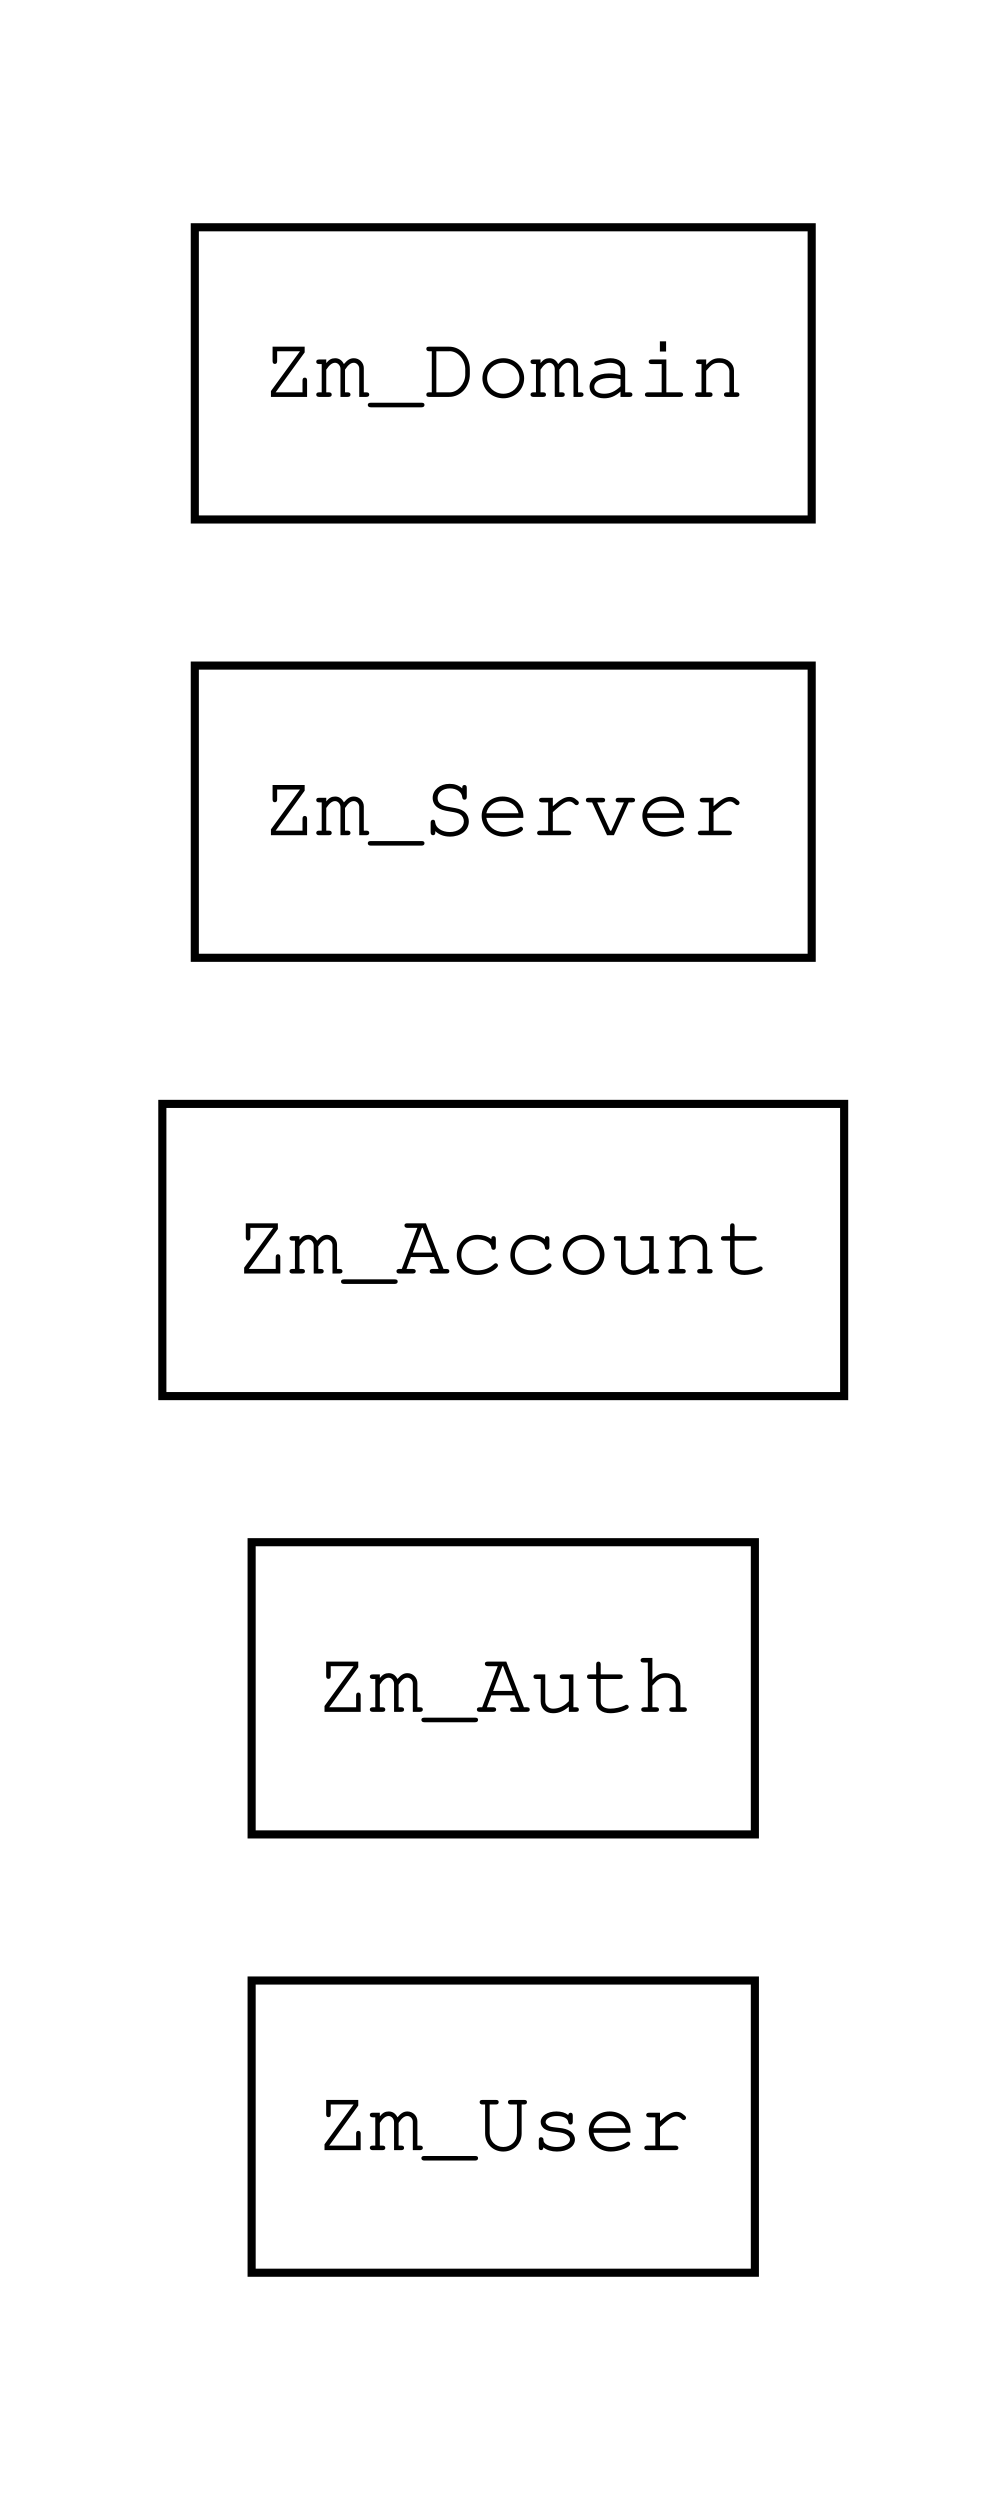
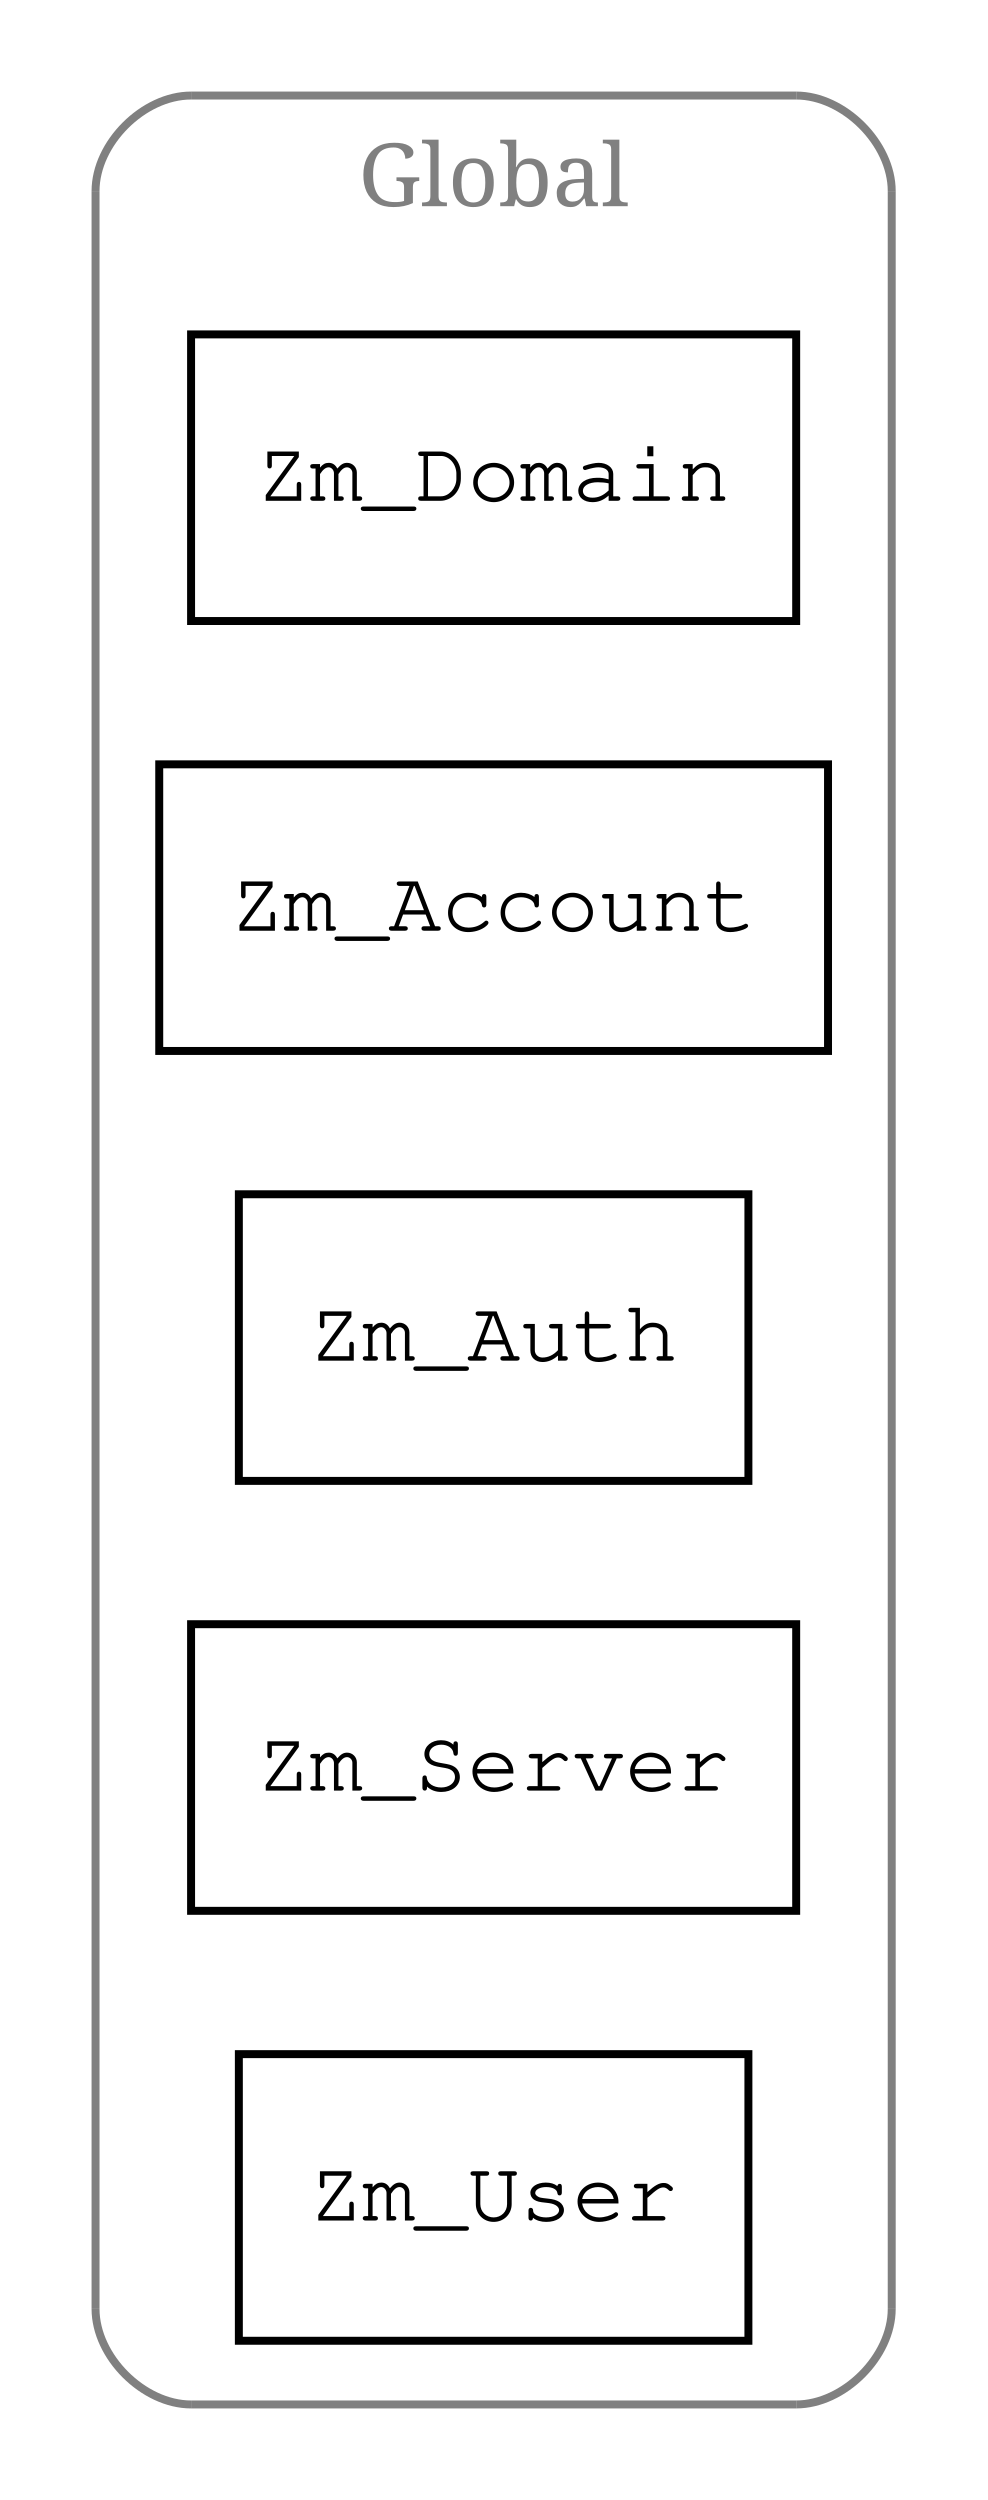
- <svg xmlns="http://www.w3.org/2000/svg" xmlns:xlink="http://www.w3.org/1999/xlink" width="124pt" height="308pt" viewBox="0.00 0.00 124.00 308.00">
-   <g id="graph0" class="graph" transform="scale(1 1) rotate(0) translate(4 304)">
-     <polygon style="fill:white;stroke:white;" points="-4,4 -4,-304 120,-304 120,4 -4,4" />
-     <g id="cluster2" class="cluster">
-       <polyline style="fill:none;stroke:none;" points="20,-16 96,-16 " />
-       <path style="fill:none;stroke:none;" d="M96,-16C102,-16 108,-22 108,-28" />
-       <polyline style="fill:none;stroke:none;" points="108,-28 108,-280 " />
-       <path style="fill:none;stroke:none;" d="M108,-280C108,-286 102,-292 96,-292" />
-       <polyline style="fill:none;stroke:none;" points="96,-292 20,-292 " />
-       <path style="fill:none;stroke:none;" d="M20,-292C14,-292 8,-286 8,-280" />
-       <polyline style="fill:none;stroke:none;" points="8,-280 8,-28 " />
-       <path style="fill:none;stroke:none;" d="M8,-28C8,-22 14,-16 20,-16" />
+ <svg xmlns="http://www.w3.org/2000/svg" width="124pt" height="314pt" viewBox="0.00 0.00 124.00 314.00">
+   <g id="graph1" class="graph" transform="scale(1 1) rotate(0) translate(4 310)">
+     <polygon fill="white" stroke="white" points="-4,5 -4,-310 121,-310 121,5 -4,5" />
+     <g id="graph2" class="cluster">
+       <polyline fill="none" stroke="gray" points="20,-8 96,-8 " />
+       <path fill="none" stroke="gray" d="M96,-8C102,-8 108,-14 108,-20" />
+       <polyline fill="none" stroke="gray" points="108,-20 108,-286 " />
+       <path fill="none" stroke="gray" d="M108,-286C108,-292 102,-298 96,-298" />
+       <polyline fill="none" stroke="gray" points="96,-298 20,-298 " />
+       <path fill="none" stroke="gray" d="M20,-298C14,-298 8,-292 8,-286" />
+       <polyline fill="none" stroke="gray" points="8,-286 8,-20 " />
+       <path fill="none" stroke="gray" d="M8,-20C8,-14 14,-8 20,-8" />
+       <text text-anchor="middle" x="58" y="-284.1" font-family="Times Roman,serif" font-size="11.00" fill="gray">Global</text>
    </g>
    <g id="node2" class="node">
-       <a xlink:href="Zm.Domain.html" xlink:title="Zm_Domain" target="_parent">
-         <polygon style="fill:none;stroke:black;" points="96,-276 20,-276 20,-240 96,-240 96,-276" />
-         <text text-anchor="middle" x="58" y="-255.1" style="font-family:Courier;font-size:11.00;">Zm_Domain</text>
-       </a>
+       <polygon fill="none" stroke="black" points="96,-268 20,-268 20,-232 96,-232 96,-268" />
+       <text text-anchor="middle" x="58" y="-247.1" font-family="Courier,monospace" font-size="11.00">Zm_Domain</text>
    </g>
    <g id="node3" class="node">
-       <a xlink:href="Zm.Server.html" xlink:title="Zm_Server" target="_parent">
-         <polygon style="fill:none;stroke:black;" points="96,-222 20,-222 20,-186 96,-186 96,-222" />
-         <text text-anchor="middle" x="58" y="-201.1" style="font-family:Courier;font-size:11.00;">Zm_Server</text>
-       </a>
+       <polygon fill="none" stroke="black" points="100,-214 16,-214 16,-178 100,-178 100,-214" />
+       <text text-anchor="middle" x="58" y="-193.1" font-family="Courier,monospace" font-size="11.00">Zm_Account</text>
    </g>
    <g id="node4" class="node">
-       <a xlink:href="Zm.Account.html" xlink:title="Zm_Account" target="_parent">
-         <polygon style="fill:none;stroke:black;" points="100,-168 16,-168 16,-132 100,-132 100,-168" />
-         <text text-anchor="middle" x="58" y="-147.1" style="font-family:Courier;font-size:11.00;">Zm_Account</text>
-       </a>
+       <polygon fill="none" stroke="black" points="90,-160 26,-160 26,-124 90,-124 90,-160" />
+       <text text-anchor="middle" x="58" y="-139.1" font-family="Courier,monospace" font-size="11.00">Zm_Auth</text>
    </g>
    <g id="node5" class="node">
-       <a xlink:href="Zm.Auth.html" xlink:title="Zm_Auth" target="_parent">
-         <polygon style="fill:none;stroke:black;" points="89,-114 27,-114 27,-78 89,-78 89,-114" />
-         <text text-anchor="middle" x="58" y="-93.1" style="font-family:Courier;font-size:11.00;">Zm_Auth</text>
-       </a>
+       <polygon fill="none" stroke="black" points="96,-106 20,-106 20,-70 96,-70 96,-106" />
+       <text text-anchor="middle" x="58" y="-85.1" font-family="Courier,monospace" font-size="11.00">Zm_Server</text>
    </g>
    <g id="node6" class="node">
-       <a xlink:href="Zm.User.html" xlink:title="Zm_User" target="_parent">
-         <polygon style="fill:none;stroke:black;" points="89,-60 27,-60 27,-24 89,-24 89,-60" />
-         <text text-anchor="middle" x="58" y="-39.1" style="font-family:Courier;font-size:11.00;">Zm_User</text>
-       </a>
+       <polygon fill="none" stroke="black" points="90,-52 26,-52 26,-16 90,-16 90,-52" />
+       <text text-anchor="middle" x="58" y="-31.1" font-family="Courier,monospace" font-size="11.00">Zm_User</text>
    </g>
  </g>
</svg>
